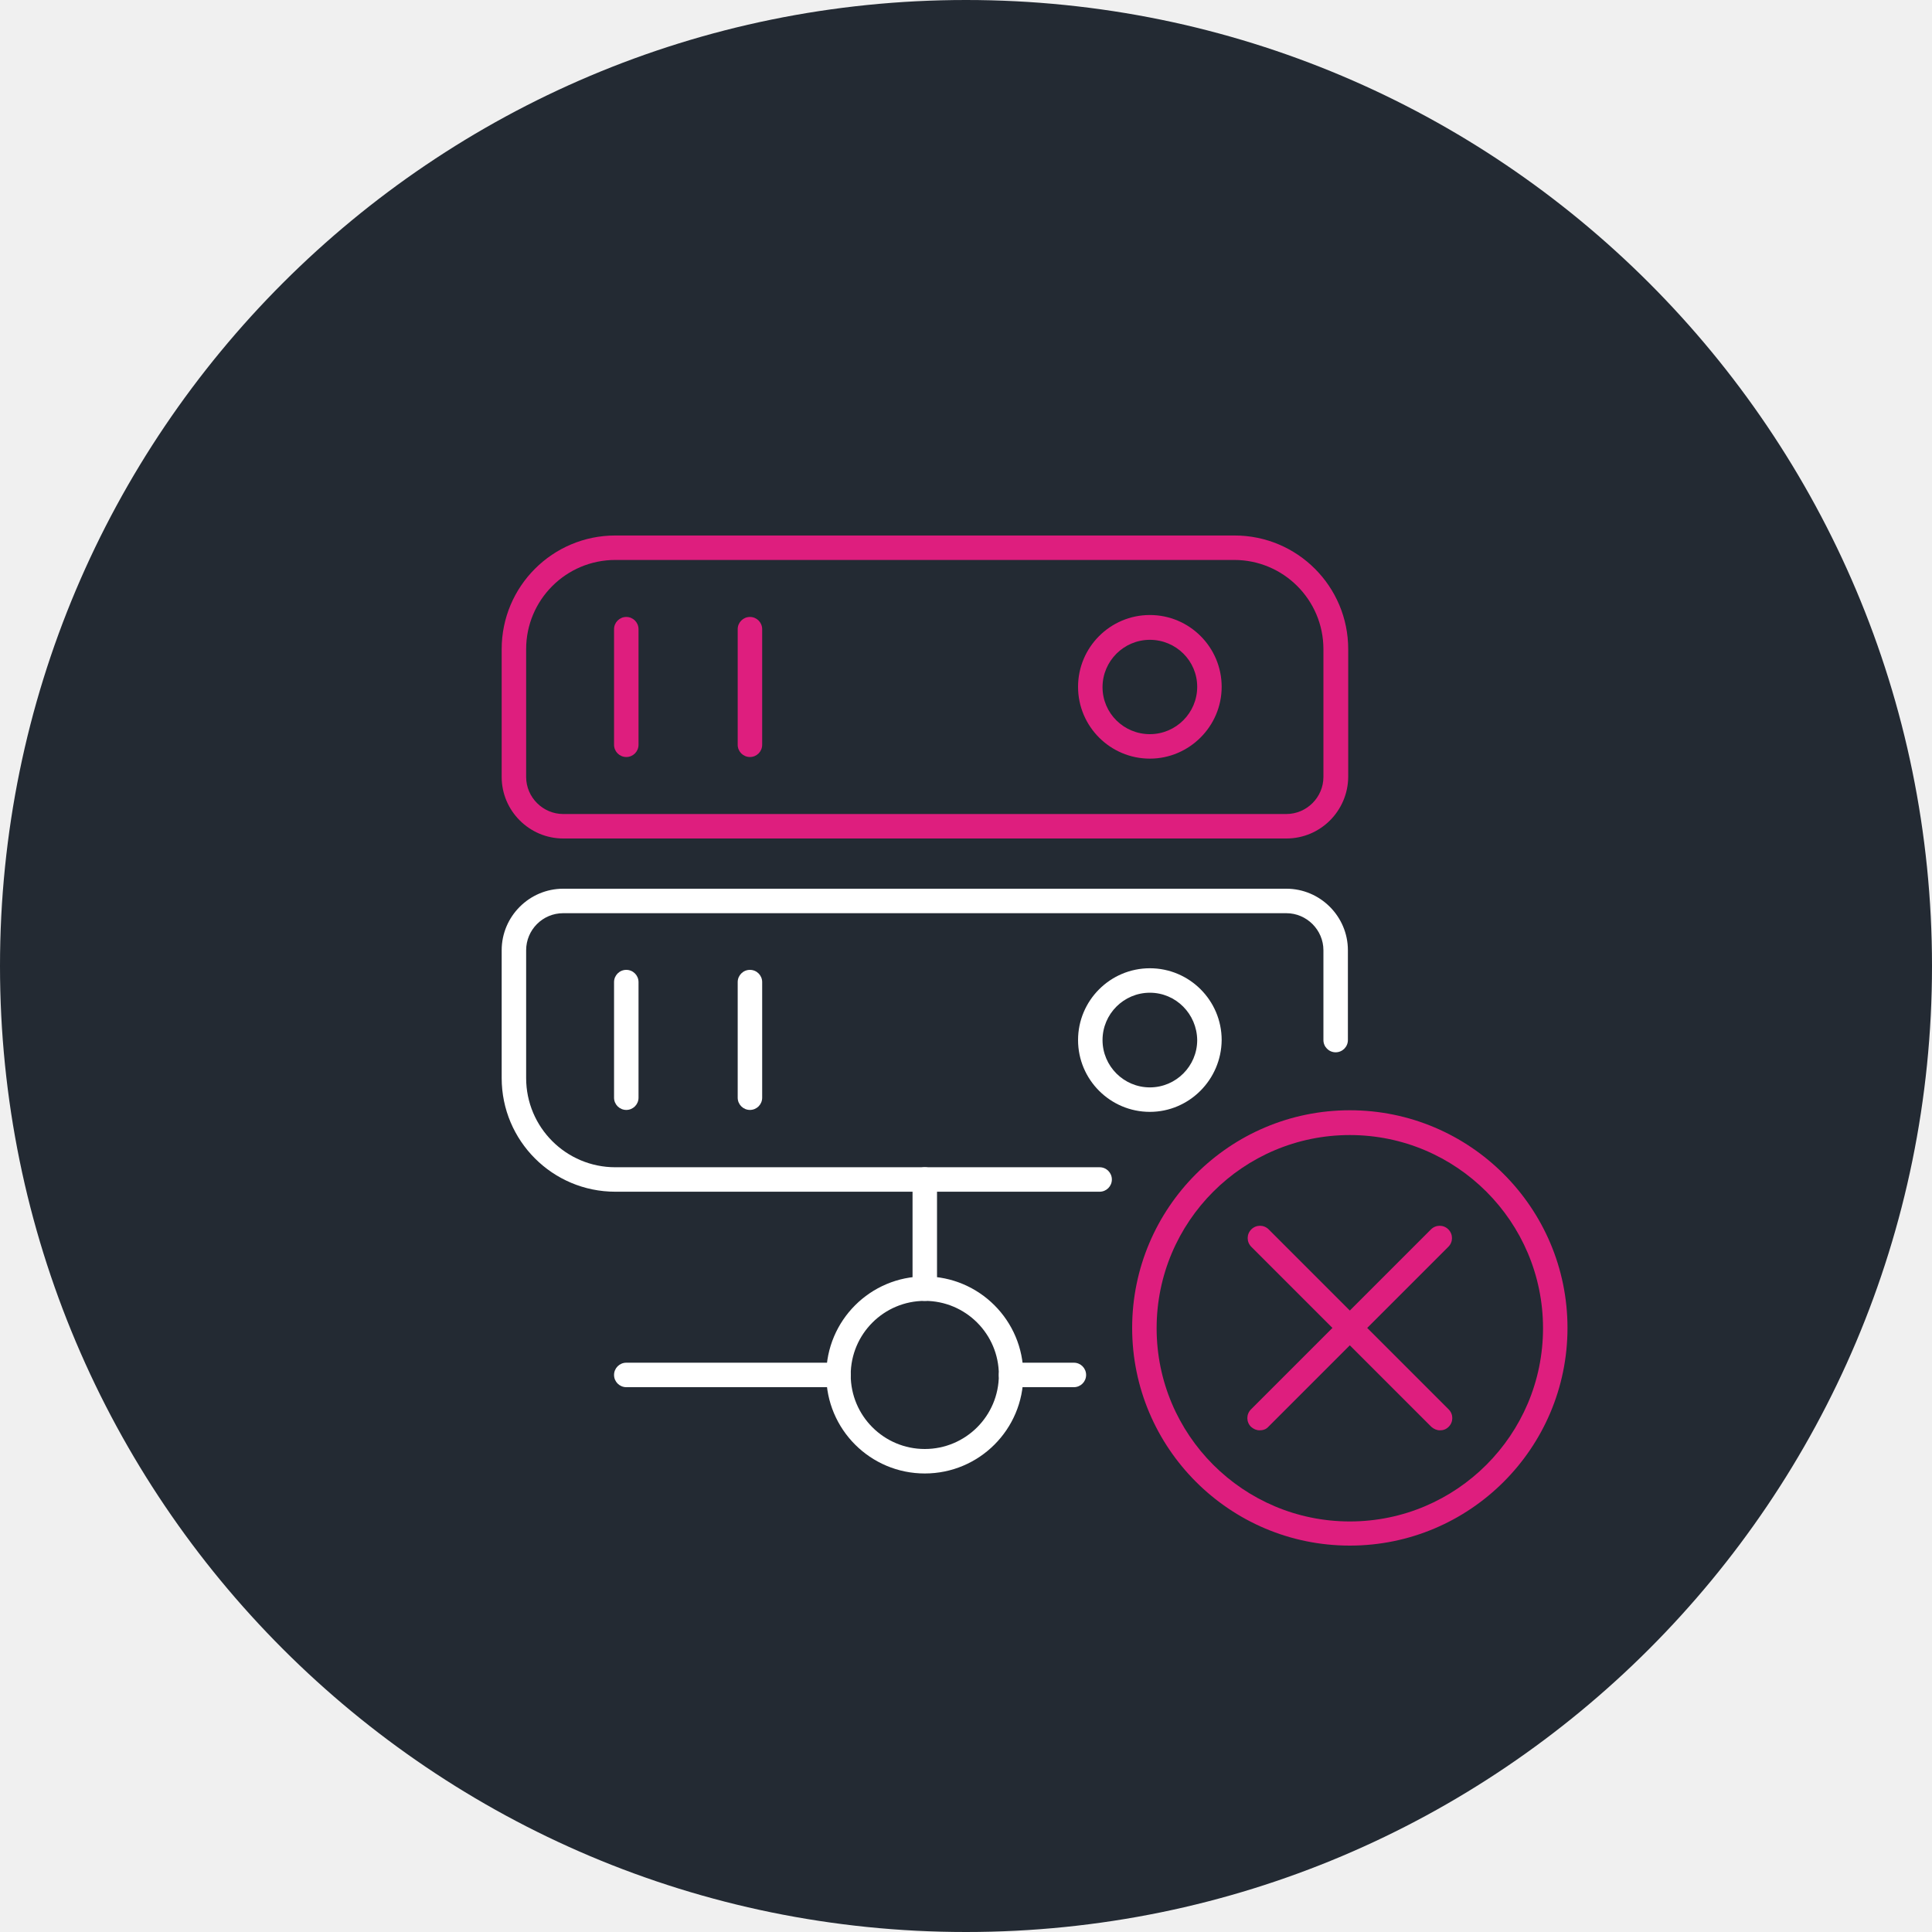
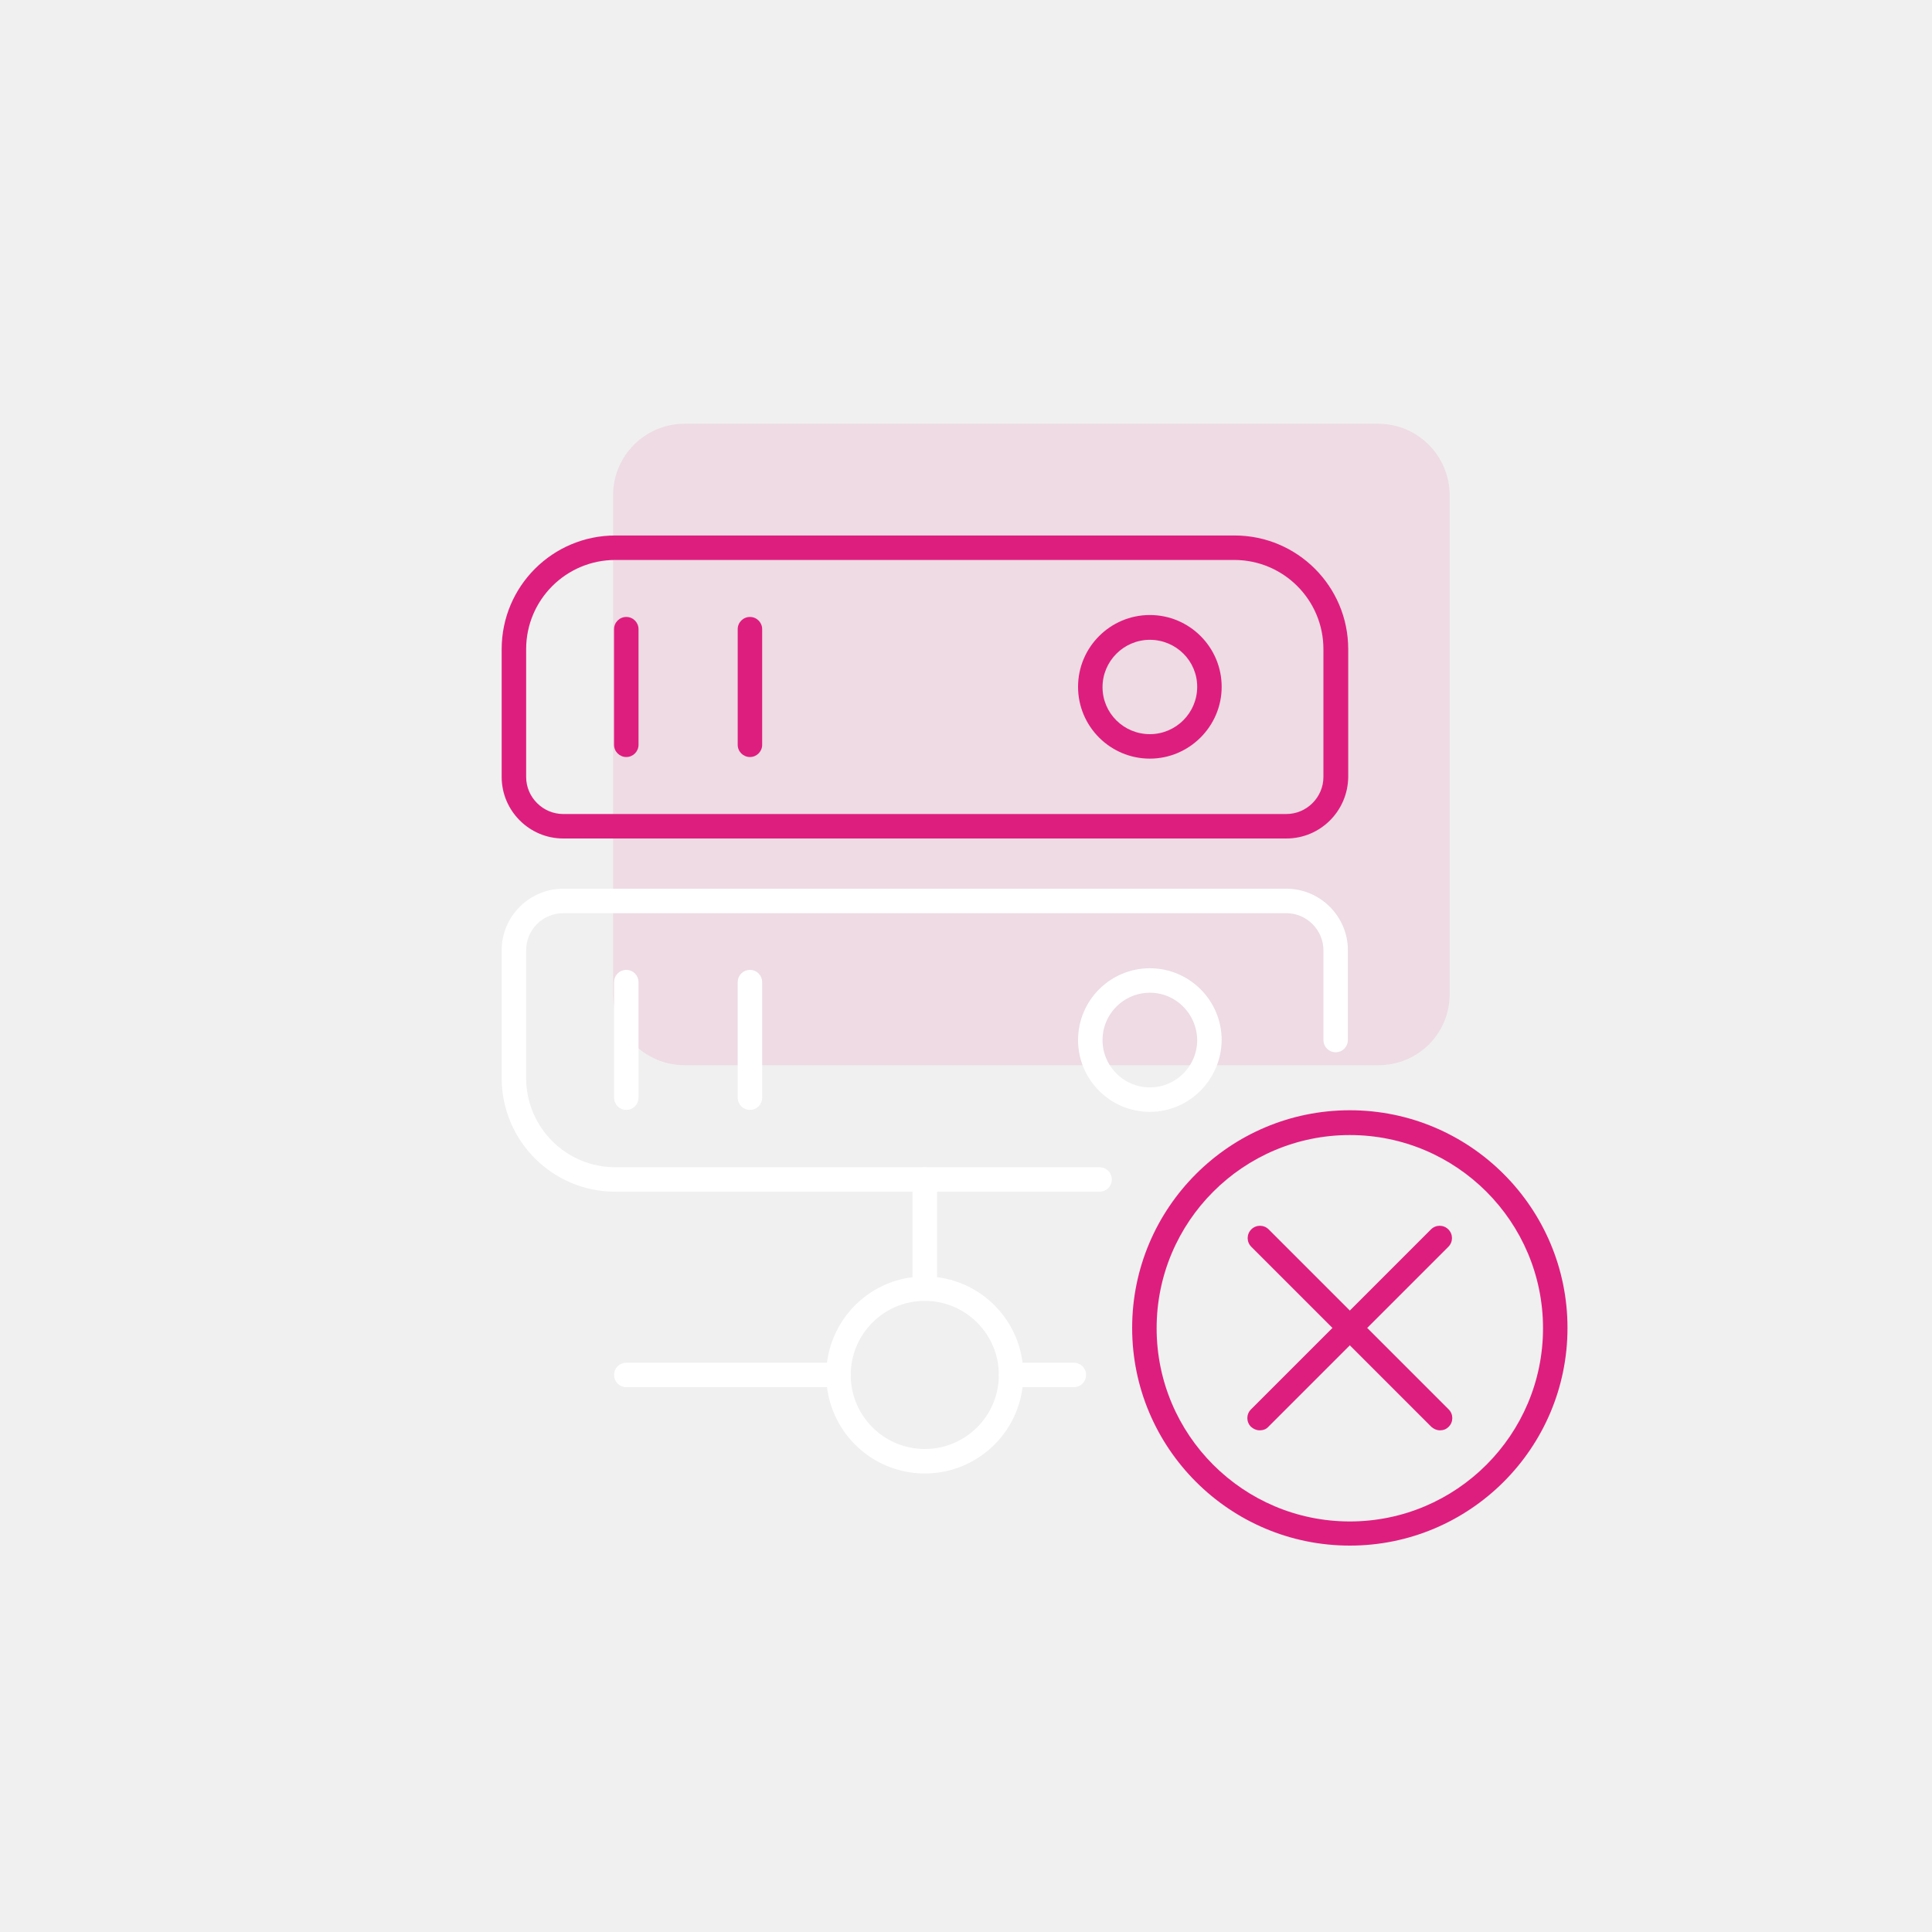
- <svg xmlns="http://www.w3.org/2000/svg" width="184" height="184" viewBox="0 0 184 184" fill="none">
-   <g clip-path="url(#clip0)">
-     <path d="M92 184C142.81 184 184 142.81 184 92C184 41.19 142.81 0 92 0C41.19 0 0 41.19 0 92C0 142.81 41.19 184 92 184Z" fill="#232A33" />
-     <path d="M122.513 79.856H53.636C50.416 79.856 47.779 77.219 47.779 73.999V61.824C47.779 55.844 52.624 50.999 58.604 50.999H117.576C123.556 50.999 128.401 55.844 128.401 61.824V73.999C128.371 77.219 125.764 79.856 122.513 79.856ZM58.604 53.329C53.912 53.329 50.109 57.132 50.109 61.824V73.999C50.109 75.931 51.704 77.525 53.636 77.525H122.513C124.445 77.525 126.04 75.931 126.04 73.999V61.824C126.04 57.132 122.237 53.329 117.545 53.329H58.604Z" fill="#DE1E7E" />
-     <path d="M59.647 72.097C59.003 72.097 58.481 71.576 58.481 70.932V59.923C58.481 59.279 59.003 58.757 59.647 58.757C60.291 58.757 60.812 59.279 60.812 59.923V70.932C60.812 71.576 60.291 72.097 59.647 72.097Z" fill="#DE1E7E" />
-     <path d="M71.423 72.097C70.779 72.097 70.257 71.576 70.257 70.932V59.923C70.257 59.279 70.779 58.757 71.423 58.757C72.067 58.757 72.588 59.279 72.588 59.923V70.932C72.588 71.576 72.067 72.097 71.423 72.097Z" fill="#DE1E7E" />
-     <path d="M109.511 72.251C105.739 72.251 102.672 69.184 102.672 65.412C102.672 61.64 105.739 58.573 109.511 58.573C113.283 58.573 116.349 61.64 116.349 65.412C116.349 69.184 113.252 72.251 109.511 72.251ZM109.511 60.935C107.027 60.935 105.003 62.959 105.003 65.443C105.003 67.927 107.027 69.92 109.511 69.92C111.995 69.92 114.019 67.896 114.019 65.412C114.019 62.928 111.995 60.935 109.511 60.935Z" fill="#DE1E7E" />
-     <path d="M104.727 113.497H58.604C52.624 113.497 47.779 108.652 47.779 102.672V90.497C47.779 87.277 50.416 84.64 53.636 84.64H122.513C125.733 84.64 128.371 87.277 128.371 90.497V99.053C128.371 99.697 127.849 100.219 127.205 100.219C126.561 100.219 126.04 99.697 126.04 99.053V90.497C126.04 88.565 124.445 86.971 122.513 86.971H53.636C51.673 86.971 50.109 88.565 50.109 90.497V102.672C50.109 107.364 53.912 111.167 58.604 111.167H104.727C105.371 111.167 105.892 111.688 105.892 112.332C105.892 112.976 105.371 113.497 104.727 113.497Z" fill="white" />
-     <path d="M59.647 105.708C59.003 105.708 58.481 105.187 58.481 104.543V93.533C58.481 92.889 59.003 92.368 59.647 92.368C60.291 92.368 60.812 92.889 60.812 93.533V104.543C60.812 105.187 60.291 105.708 59.647 105.708Z" fill="white" />
-     <path d="M71.423 105.708C70.779 105.708 70.257 105.187 70.257 104.543V93.533C70.257 92.889 70.779 92.368 71.423 92.368C72.067 92.368 72.588 92.889 72.588 93.533V104.543C72.588 105.187 72.067 105.708 71.423 105.708Z" fill="white" />
-     <path d="M109.511 105.892C105.739 105.892 102.672 102.825 102.672 99.053C102.672 95.281 105.739 92.215 109.511 92.215C113.283 92.215 116.349 95.281 116.349 99.053C116.319 102.825 113.252 105.892 109.511 105.892ZM109.511 94.545C107.027 94.545 105.003 96.569 105.003 99.053C105.003 101.537 107.027 103.561 109.511 103.561C111.995 103.561 114.019 101.537 114.019 99.053C113.988 96.569 111.995 94.545 109.511 94.545Z" fill="white" />
-     <path d="M88.075 140.331C82.892 140.331 78.691 136.129 78.691 130.947C78.691 125.764 82.892 121.563 88.075 121.563C93.257 121.563 97.459 125.764 97.459 130.947C97.459 136.129 93.257 140.331 88.075 140.331ZM88.075 123.893C84.18 123.893 81.021 127.052 81.021 130.947C81.021 134.841 84.18 138 88.075 138C91.969 138 95.128 134.841 95.128 130.947C95.128 127.052 91.969 123.893 88.075 123.893Z" fill="white" />
-     <path d="M88.075 123.893C87.431 123.893 86.909 123.372 86.909 122.728V112.332C86.909 111.688 87.431 111.167 88.075 111.167C88.719 111.167 89.24 111.688 89.24 112.332V122.728C89.24 123.372 88.719 123.893 88.075 123.893Z" fill="white" />
-     <path d="M79.856 132.112H59.647C59.003 132.112 58.481 131.591 58.481 130.947C58.481 130.303 59.003 129.781 59.647 129.781H79.856C80.5 129.781 81.022 130.303 81.022 130.947C81.022 131.591 80.5 132.112 79.856 132.112Z" fill="white" />
-     <path d="M102.273 132.112H96.293C95.649 132.112 95.128 131.591 95.128 130.947C95.128 130.303 95.649 129.781 96.293 129.781H102.273C102.917 129.781 103.439 130.303 103.439 130.947C103.439 131.591 102.917 132.112 102.273 132.112Z" fill="white" />
-     <path d="M128.555 147.2C117.116 147.2 107.824 137.908 107.824 126.469C107.824 115.031 117.116 105.739 128.555 105.739C139.993 105.739 149.285 115.031 149.285 126.469C149.285 137.908 139.993 147.2 128.555 147.2ZM128.555 108.1C118.404 108.1 110.155 116.349 110.155 126.5C110.155 136.651 118.404 144.9 128.555 144.9C138.705 144.9 146.955 136.651 146.955 126.5C146.955 116.349 138.705 108.1 128.555 108.1Z" fill="#DE1E7E" />
-     <path d="M119.968 136.221C119.661 136.221 119.385 136.099 119.14 135.884C118.68 135.424 118.68 134.688 119.14 134.228L136.283 117.085C136.743 116.625 137.479 116.625 137.939 117.085C138.399 117.545 138.399 118.281 137.939 118.741L120.796 135.884C120.581 136.129 120.275 136.221 119.968 136.221Z" fill="#DE1E7E" />
-     <path d="M137.141 136.221C136.835 136.221 136.559 136.099 136.313 135.884L119.171 118.741C118.711 118.281 118.711 117.545 119.171 117.085C119.631 116.625 120.367 116.625 120.827 117.085L137.969 134.228C138.429 134.688 138.429 135.424 137.969 135.884C137.724 136.129 137.448 136.221 137.141 136.221Z" fill="#DE1E7E" />
-   </g>
-   <defs>
-     <clipPath id="clip0">
-       <rect width="184" height="184" fill="white" />
-     </clipPath>
-   </defs>
+ <svg xmlns="http://www.w3.org/2000/svg" width="174" height="174" viewBox="0 0 174 174" fill="none">
+   <path opacity="0.1" d="M124.149 95.932H61.654C58.087 95.932 55.216 93.032 55.216 89.494V44.602C55.216 41.035 58.116 38.164 61.654 38.164H124.12C127.687 38.164 130.558 41.064 130.558 44.602V89.494C130.587 93.061 127.716 95.932 124.149 95.932Z" fill="#DE1E7E" />
+   <path d="M115.855 75.516H50.721C47.676 75.516 45.182 73.022 45.182 69.977V58.464C45.182 52.809 49.764 48.227 55.419 48.227H111.186C116.841 48.227 121.423 52.809 121.423 58.464V69.977C121.394 73.022 118.929 75.516 115.855 75.516ZM55.419 50.431C50.982 50.431 47.386 54.027 47.386 58.464V69.977C47.386 71.804 48.894 73.312 50.721 73.312H115.855C117.682 73.312 119.19 71.804 119.19 69.977V58.464C119.19 54.027 115.594 50.431 111.157 50.431H55.419Z" fill="#DE1E7E" />
+   <path d="M56.405 68.179C55.796 68.179 55.303 67.686 55.303 67.077V56.666C55.303 56.057 55.796 55.564 56.405 55.564C57.014 55.564 57.507 56.057 57.507 56.666V67.077C57.507 67.686 57.014 68.179 56.405 68.179Z" fill="#DE1E7E" />
+   <path d="M67.541 68.179C66.932 68.179 66.439 67.686 66.439 67.077V56.666C66.439 56.057 66.932 55.564 67.541 55.564C68.15 55.564 68.643 56.057 68.643 56.666V67.077C68.643 67.686 68.15 68.179 67.541 68.179Z" fill="#DE1E7E" />
+   <path d="M103.559 68.324C99.992 68.324 97.092 65.424 97.092 61.857C97.092 58.29 99.992 55.39 103.559 55.39C107.126 55.39 110.026 58.29 110.026 61.857C110.026 65.424 107.097 68.324 103.559 68.324ZM103.559 57.623C101.21 57.623 99.296 59.537 99.296 61.886C99.296 64.235 101.21 66.12 103.559 66.12C105.908 66.12 107.822 64.206 107.822 61.857C107.822 59.508 105.908 57.623 103.559 57.623Z" fill="#DE1E7E" />
+   <path d="M99.035 106.829H55.419C50.04 106.829 45.682 102.471 45.682 97.092V85.579C45.682 82.81 47.952 80.54 50.721 80.54H115.855C118.624 80.54 120.894 82.81 120.894 85.579V93.67C120.894 94.003 120.625 94.272 120.292 94.272C119.959 94.272 119.69 94.003 119.69 93.67V85.579C119.69 83.476 117.958 81.744 115.855 81.744H50.721C48.586 81.744 46.886 83.479 46.886 85.579V97.092C46.886 101.805 50.706 105.625 55.419 105.625H99.035C99.368 105.625 99.637 105.894 99.637 106.227C99.637 106.56 99.368 106.829 99.035 106.829Z" fill="white" stroke="white" />
+   <path d="M56.405 99.463C56.072 99.463 55.803 99.194 55.803 98.861V88.45C55.803 88.117 56.072 87.848 56.405 87.848C56.738 87.848 57.007 88.117 57.007 88.45V98.861C57.007 99.194 56.738 99.463 56.405 99.463Z" fill="white" stroke="white" />
+   <path d="M67.541 99.463C67.208 99.463 66.939 99.194 66.939 98.861V88.45C66.939 88.117 67.208 87.848 67.541 87.848C67.874 87.848 68.143 88.117 68.143 88.45V98.861C68.143 99.194 67.874 99.463 67.541 99.463Z" fill="white" stroke="white" />
+   <path d="M108.322 93.67H108.322L108.322 93.664C108.29 91.049 106.19 88.907 103.559 88.907C100.934 88.907 98.796 91.045 98.796 93.67C98.796 96.295 100.934 98.433 103.559 98.433C106.184 98.433 108.322 96.295 108.322 93.67ZM103.559 99.637C100.268 99.637 97.592 96.961 97.592 93.67C97.592 90.379 100.268 87.703 103.559 87.703C106.849 87.703 109.525 90.378 109.526 93.668C109.498 96.963 106.818 99.637 103.559 99.637Z" fill="white" stroke="white" />
+   <path d="M83.288 132.204C78.663 132.204 74.914 128.455 74.914 123.83C74.914 119.205 78.663 115.456 83.288 115.456C87.913 115.456 91.662 119.205 91.662 123.83C91.662 128.455 87.913 132.204 83.288 132.204ZM83.288 116.66C79.329 116.66 76.118 119.871 76.118 123.83C76.118 127.789 79.329 131 83.288 131C87.247 131 90.458 127.789 90.458 123.83C90.458 119.871 87.247 116.66 83.288 116.66Z" fill="white" stroke="white" />
+   <path d="M83.288 116.66C82.955 116.66 82.686 116.391 82.686 116.058V106.227C82.686 105.894 82.955 105.625 83.288 105.625C83.621 105.625 83.89 105.894 83.89 106.227V116.058C83.89 116.391 83.621 116.66 83.288 116.66Z" fill="white" stroke="white" />
+   <path d="M75.516 124.432H56.405C56.072 124.432 55.803 124.163 55.803 123.83C55.803 123.497 56.072 123.228 56.405 123.228H75.516C75.849 123.228 76.118 123.497 76.118 123.83C76.118 124.163 75.849 124.432 75.516 124.432Z" fill="white" stroke="white" />
+   <path d="M96.715 124.432H91.06C90.727 124.432 90.458 124.163 90.458 123.83C90.458 123.497 90.727 123.228 91.06 123.228H96.715C97.048 123.228 97.317 123.497 97.317 123.83C97.317 124.163 97.048 124.432 96.715 124.432Z" fill="white" stroke="white" />
+   <path d="M121.568 139.2C110.751 139.2 101.964 130.413 101.964 119.596C101.964 108.779 110.751 99.992 121.568 99.992C132.385 99.992 141.172 108.779 141.172 119.596C141.172 130.413 132.385 139.2 121.568 139.2ZM121.568 102.225C111.969 102.225 104.168 110.026 104.168 119.625C104.168 129.224 111.969 137.025 121.568 137.025C131.167 137.025 138.968 129.224 138.968 119.625C138.968 110.026 131.167 102.225 121.568 102.225Z" fill="#DE1E7E" />
+   <path d="M113.448 128.818C113.158 128.818 112.897 128.702 112.665 128.499C112.23 128.064 112.23 127.368 112.665 126.933L128.876 110.722C129.311 110.287 130.007 110.287 130.442 110.722C130.877 111.157 130.877 111.853 130.442 112.288L114.231 128.499C114.028 128.731 113.738 128.818 113.448 128.818Z" fill="#DE1E7E" />
+   <path d="M129.688 128.818C129.398 128.818 129.137 128.702 128.905 128.499L112.694 112.288C112.259 111.853 112.259 111.157 112.694 110.722C113.129 110.287 113.825 110.287 114.26 110.722L130.471 126.933C130.906 127.368 130.906 128.064 130.471 128.499C130.239 128.731 129.978 128.818 129.688 128.818Z" fill="#DE1E7E" />
</svg>
